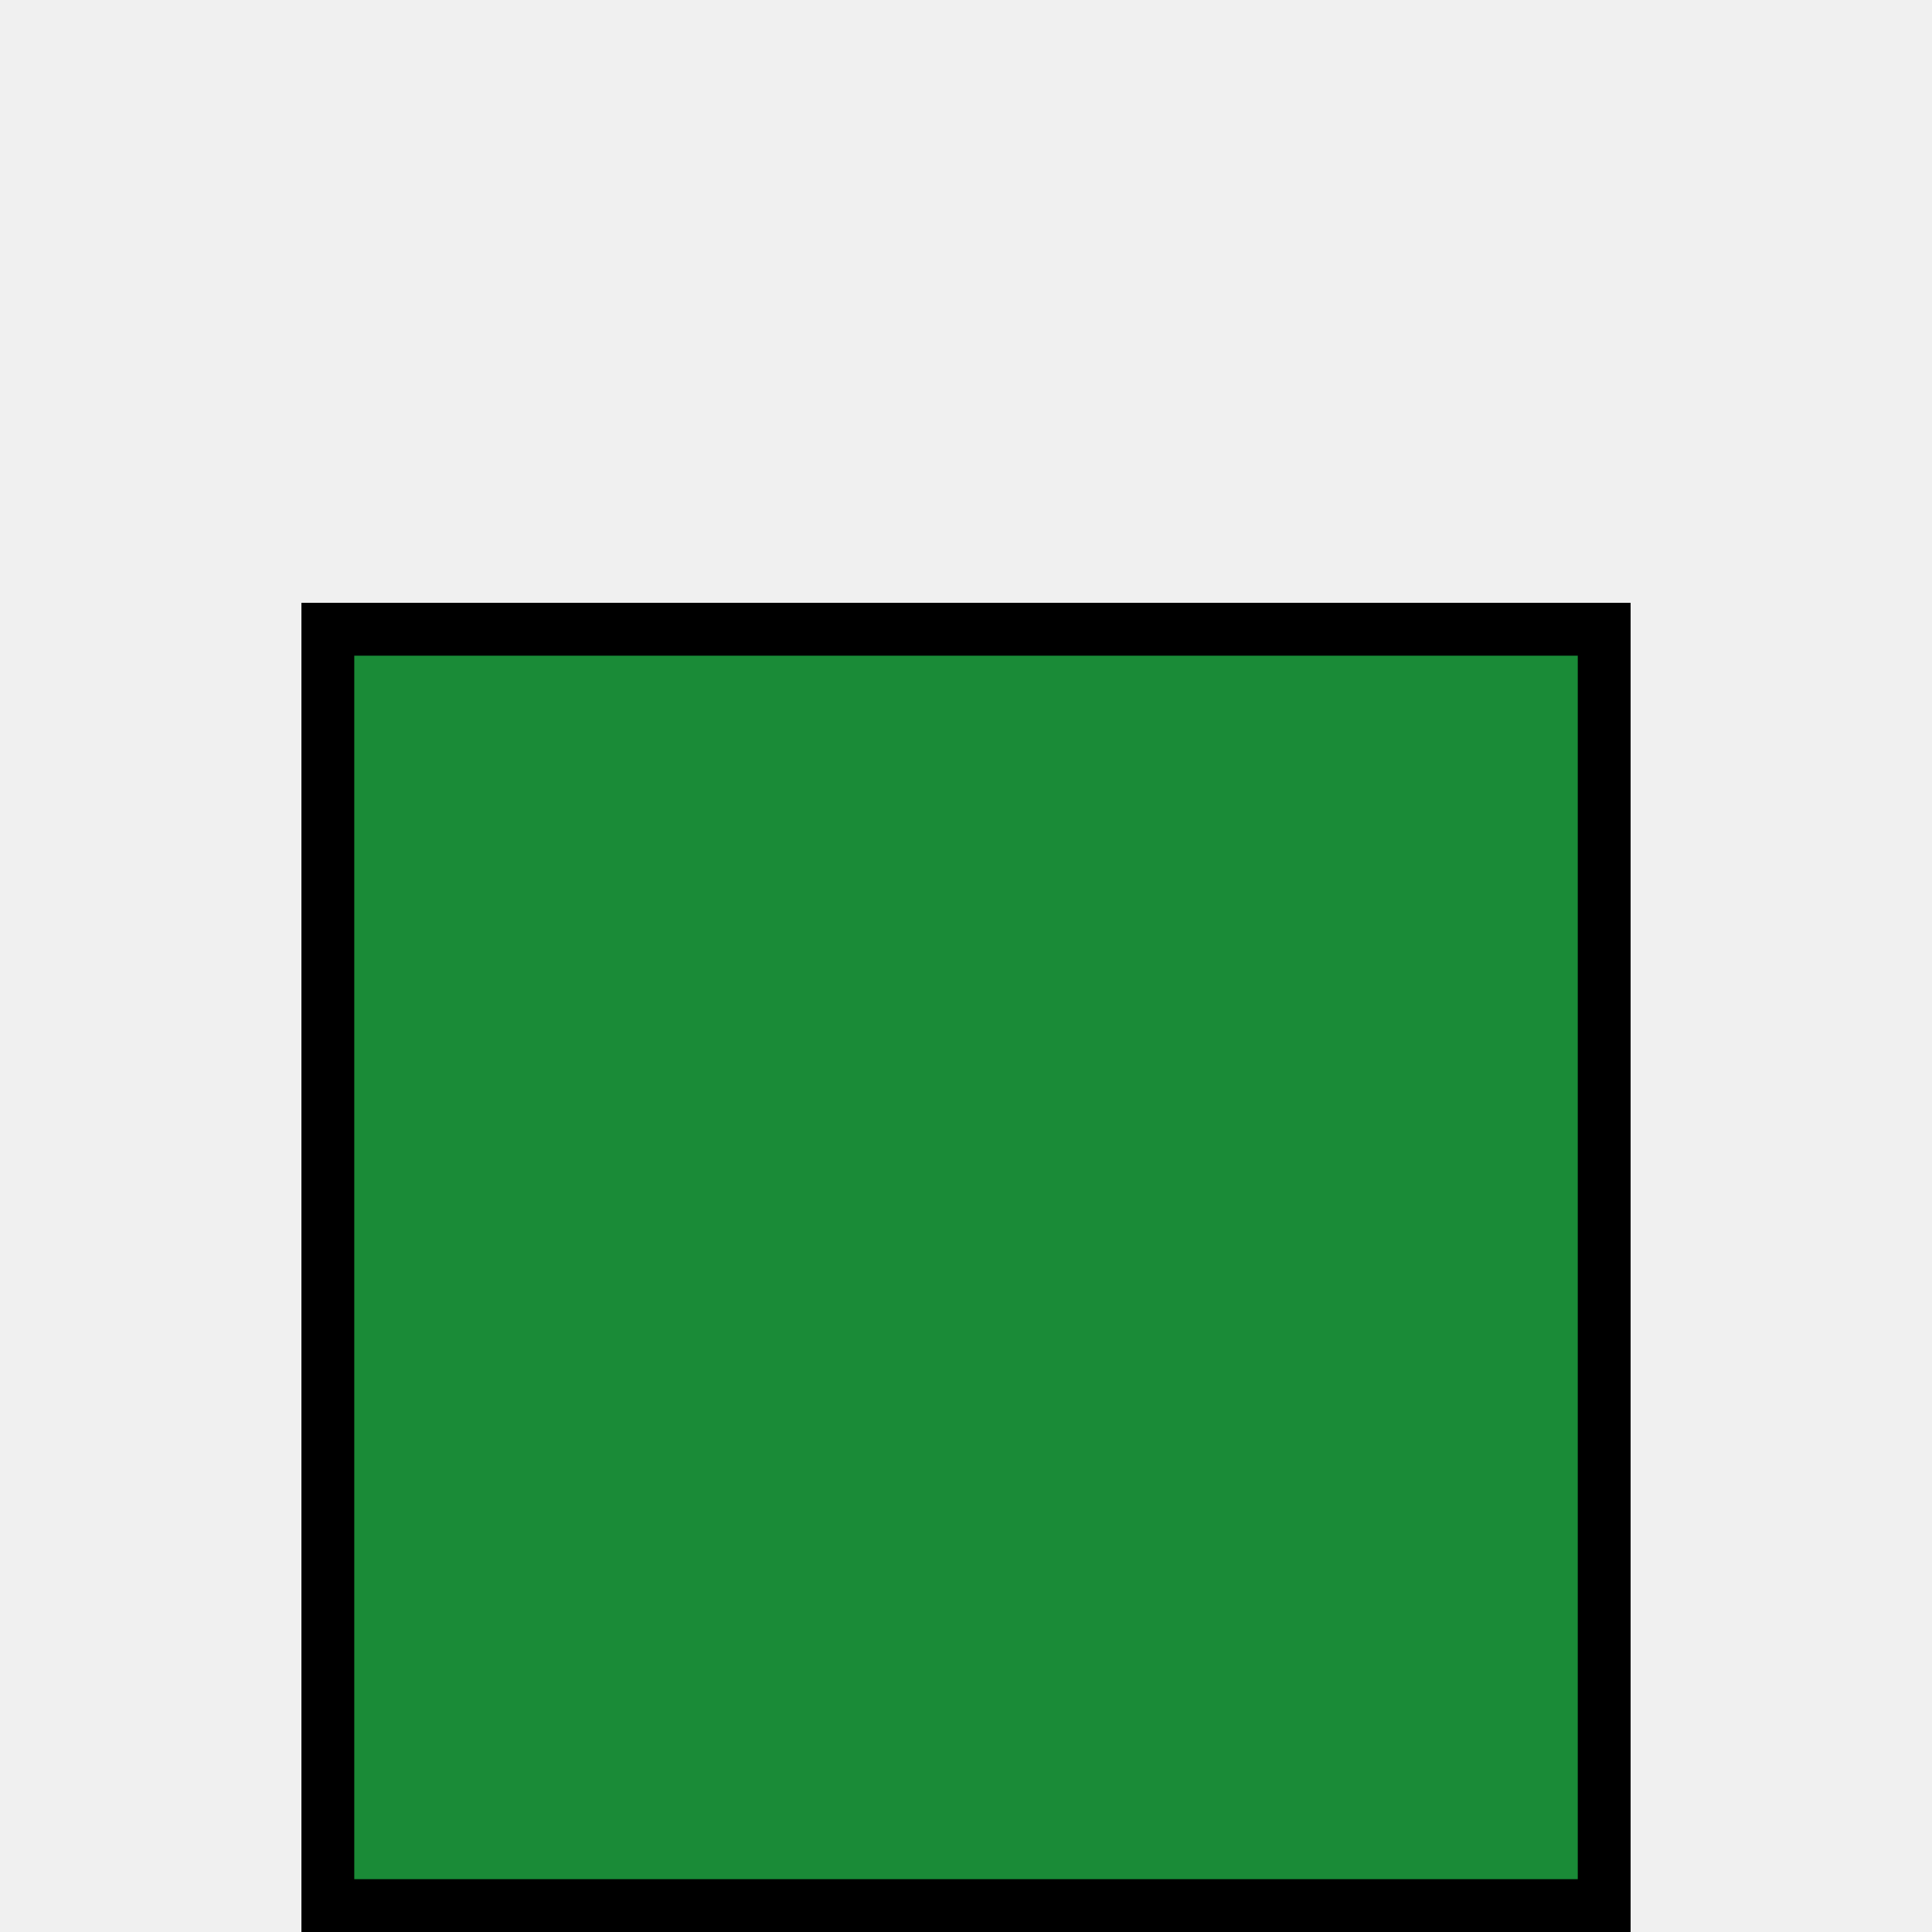
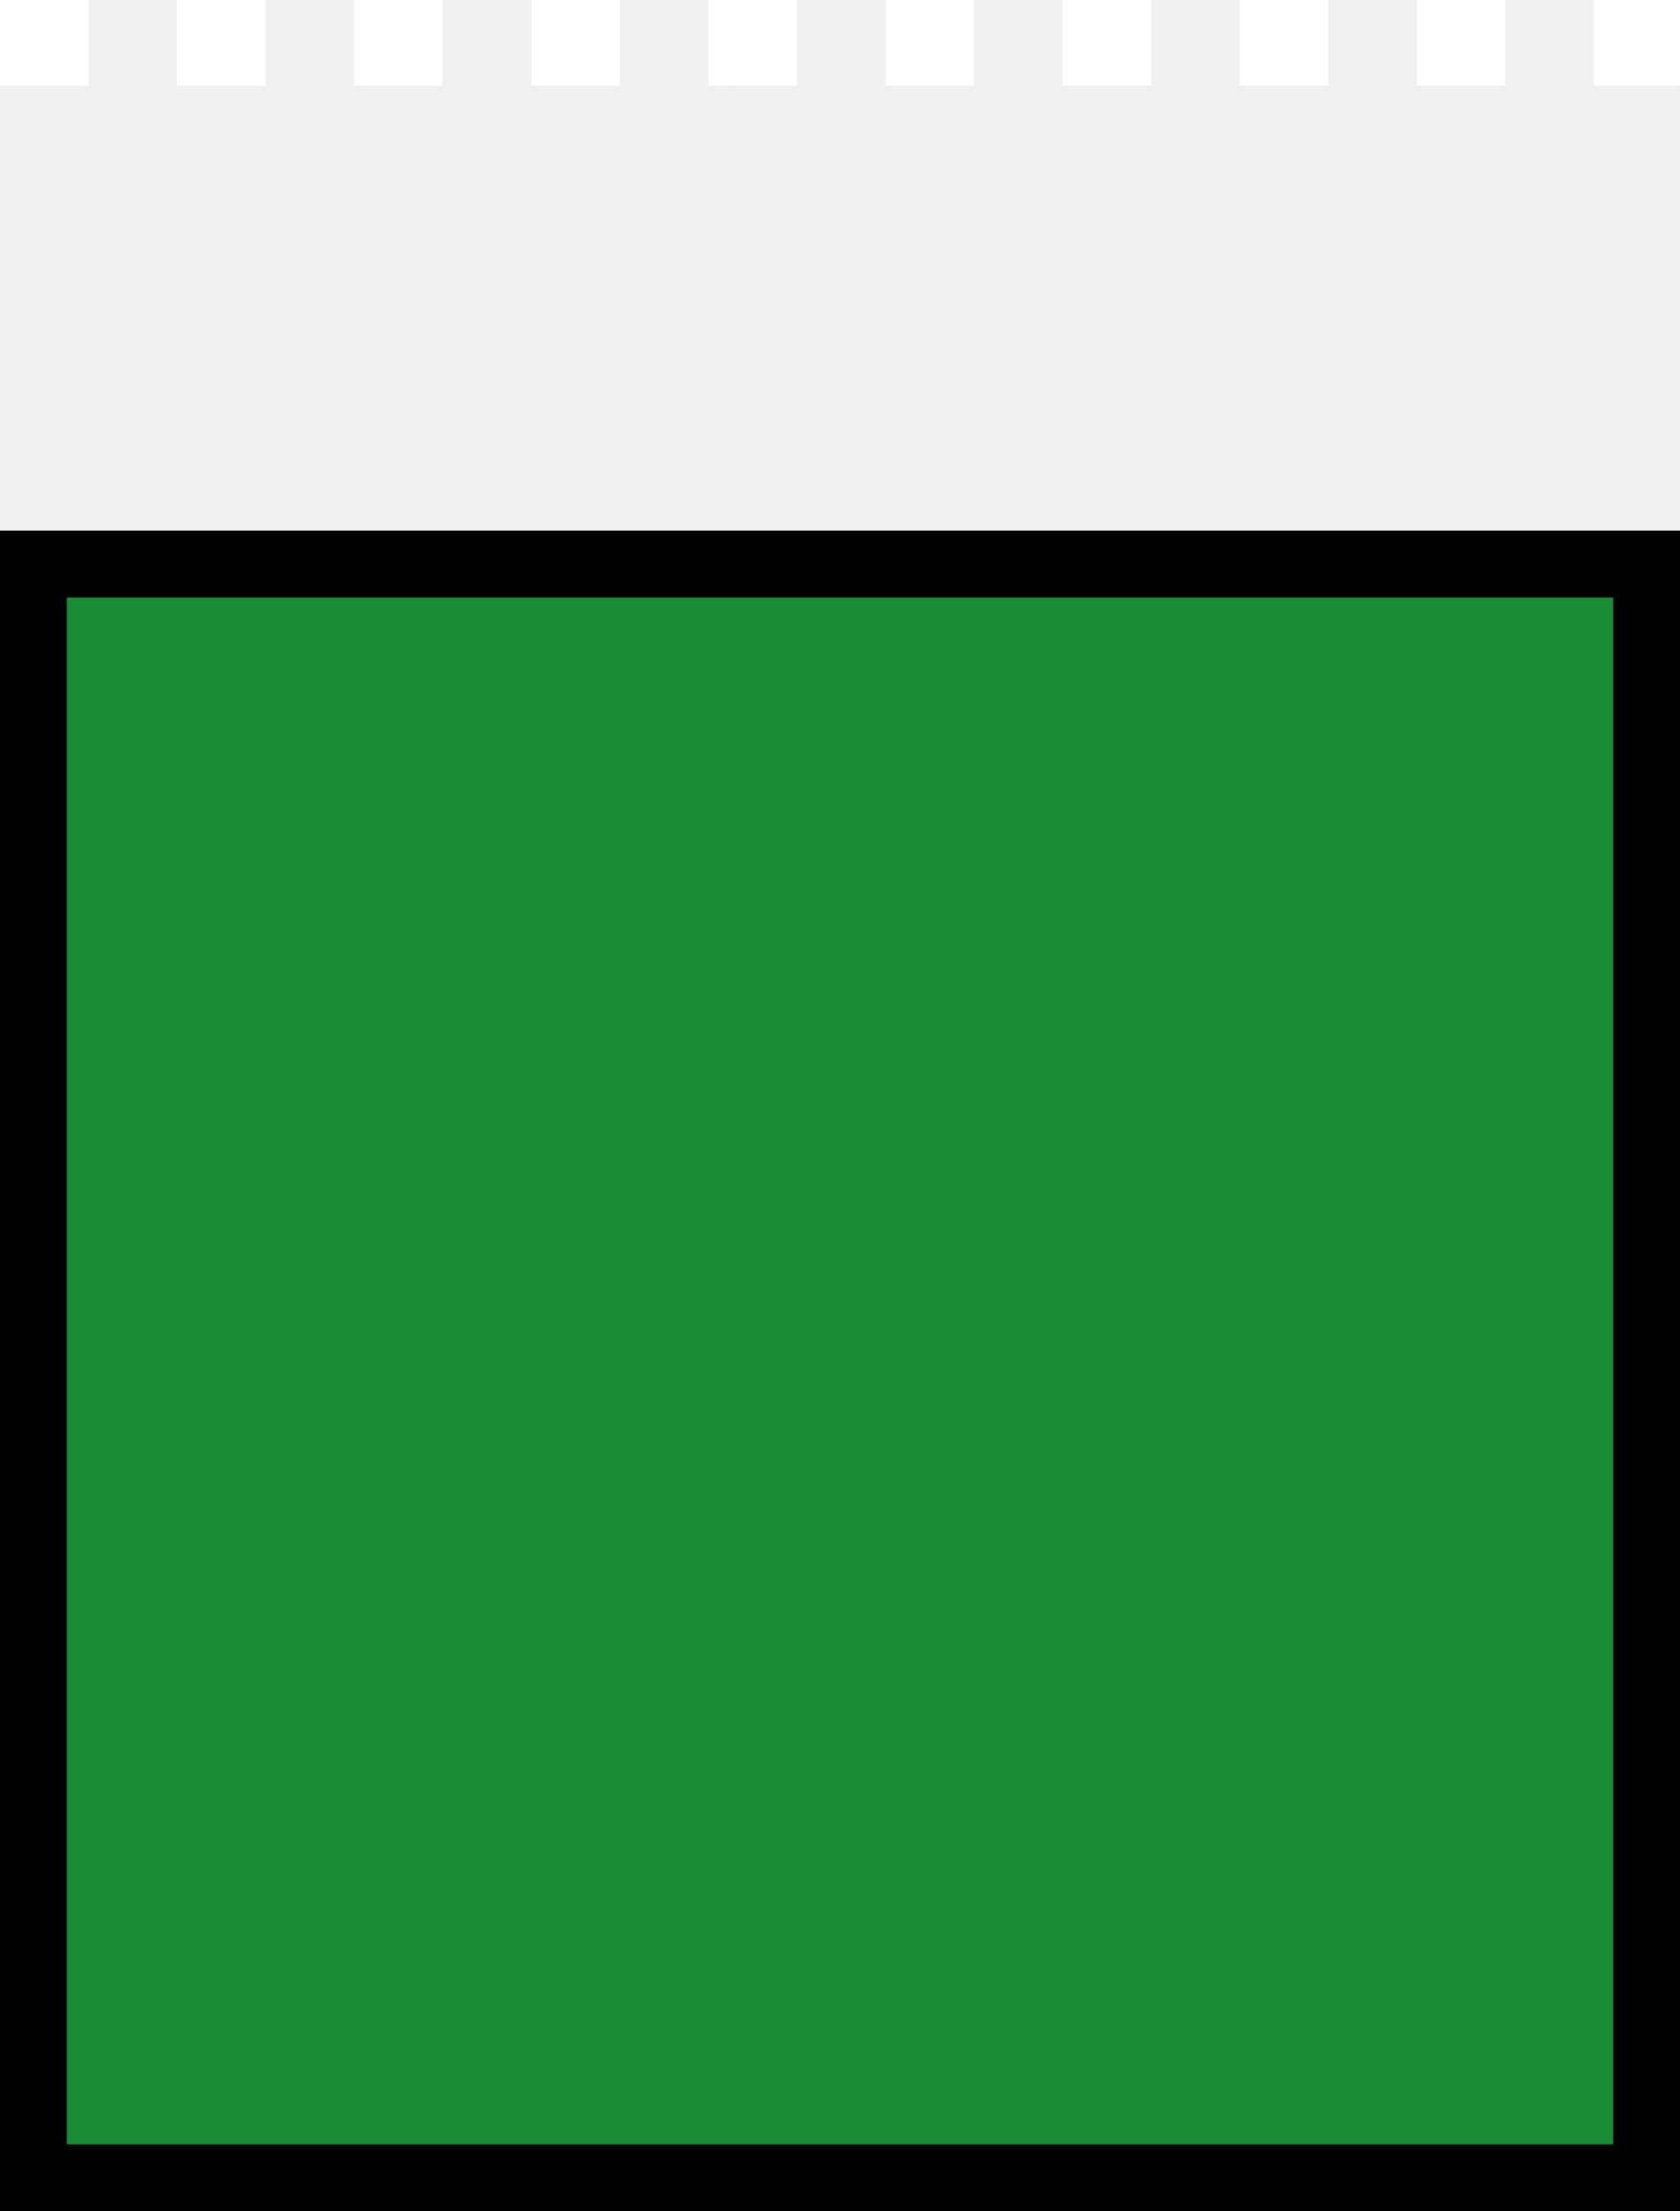
- <svg xmlns="http://www.w3.org/2000/svg" width="25" height="25" viewBox="0 -3 6.615 9.615" version="1.1" id="svg1">
+ <svg xmlns="http://www.w3.org/2000/svg" width="19" height="25" viewBox="0 0 5.027 6.615" version="1.1" id="svg1">
  <defs id="defs1" />
  <g id="layer1" transform="translate(0.1586105,0.1586105)">
-     <rect style="fill:#1a8b37;fill-opacity:1;stroke:#000000;stroke-width:0.263;stroke-dasharray:none;stroke-opacity:1" id="rect1" width="6.352" height="6.352" x="-0.027" y="-0.027" />
+     <rect style="fill:#1a8b37;fill-opacity:1;stroke:#000000;stroke-width:0.2;stroke-dasharray:none;stroke-opacity:1" id="rect1" width="4.828" height="4.828" x="-0.059" y="1.529" />
    <circle id="path2" style="fill:#3d6ca5;stroke:#000000;stroke-width:0.265" cx="2.029" cy="0.082" r="3.9200254e-06" />
+     <path style="fill:none;fill-opacity:1;stroke:#ffffff;stroke-width:0.265;stroke-linejoin:bevel;stroke-dasharray:0.265, 0.265;stroke-dashoffset:0;stroke-opacity:1" d="M -0.159,-0.035 H 4.868 v 0" id="path1" />
  </g>
</svg>
